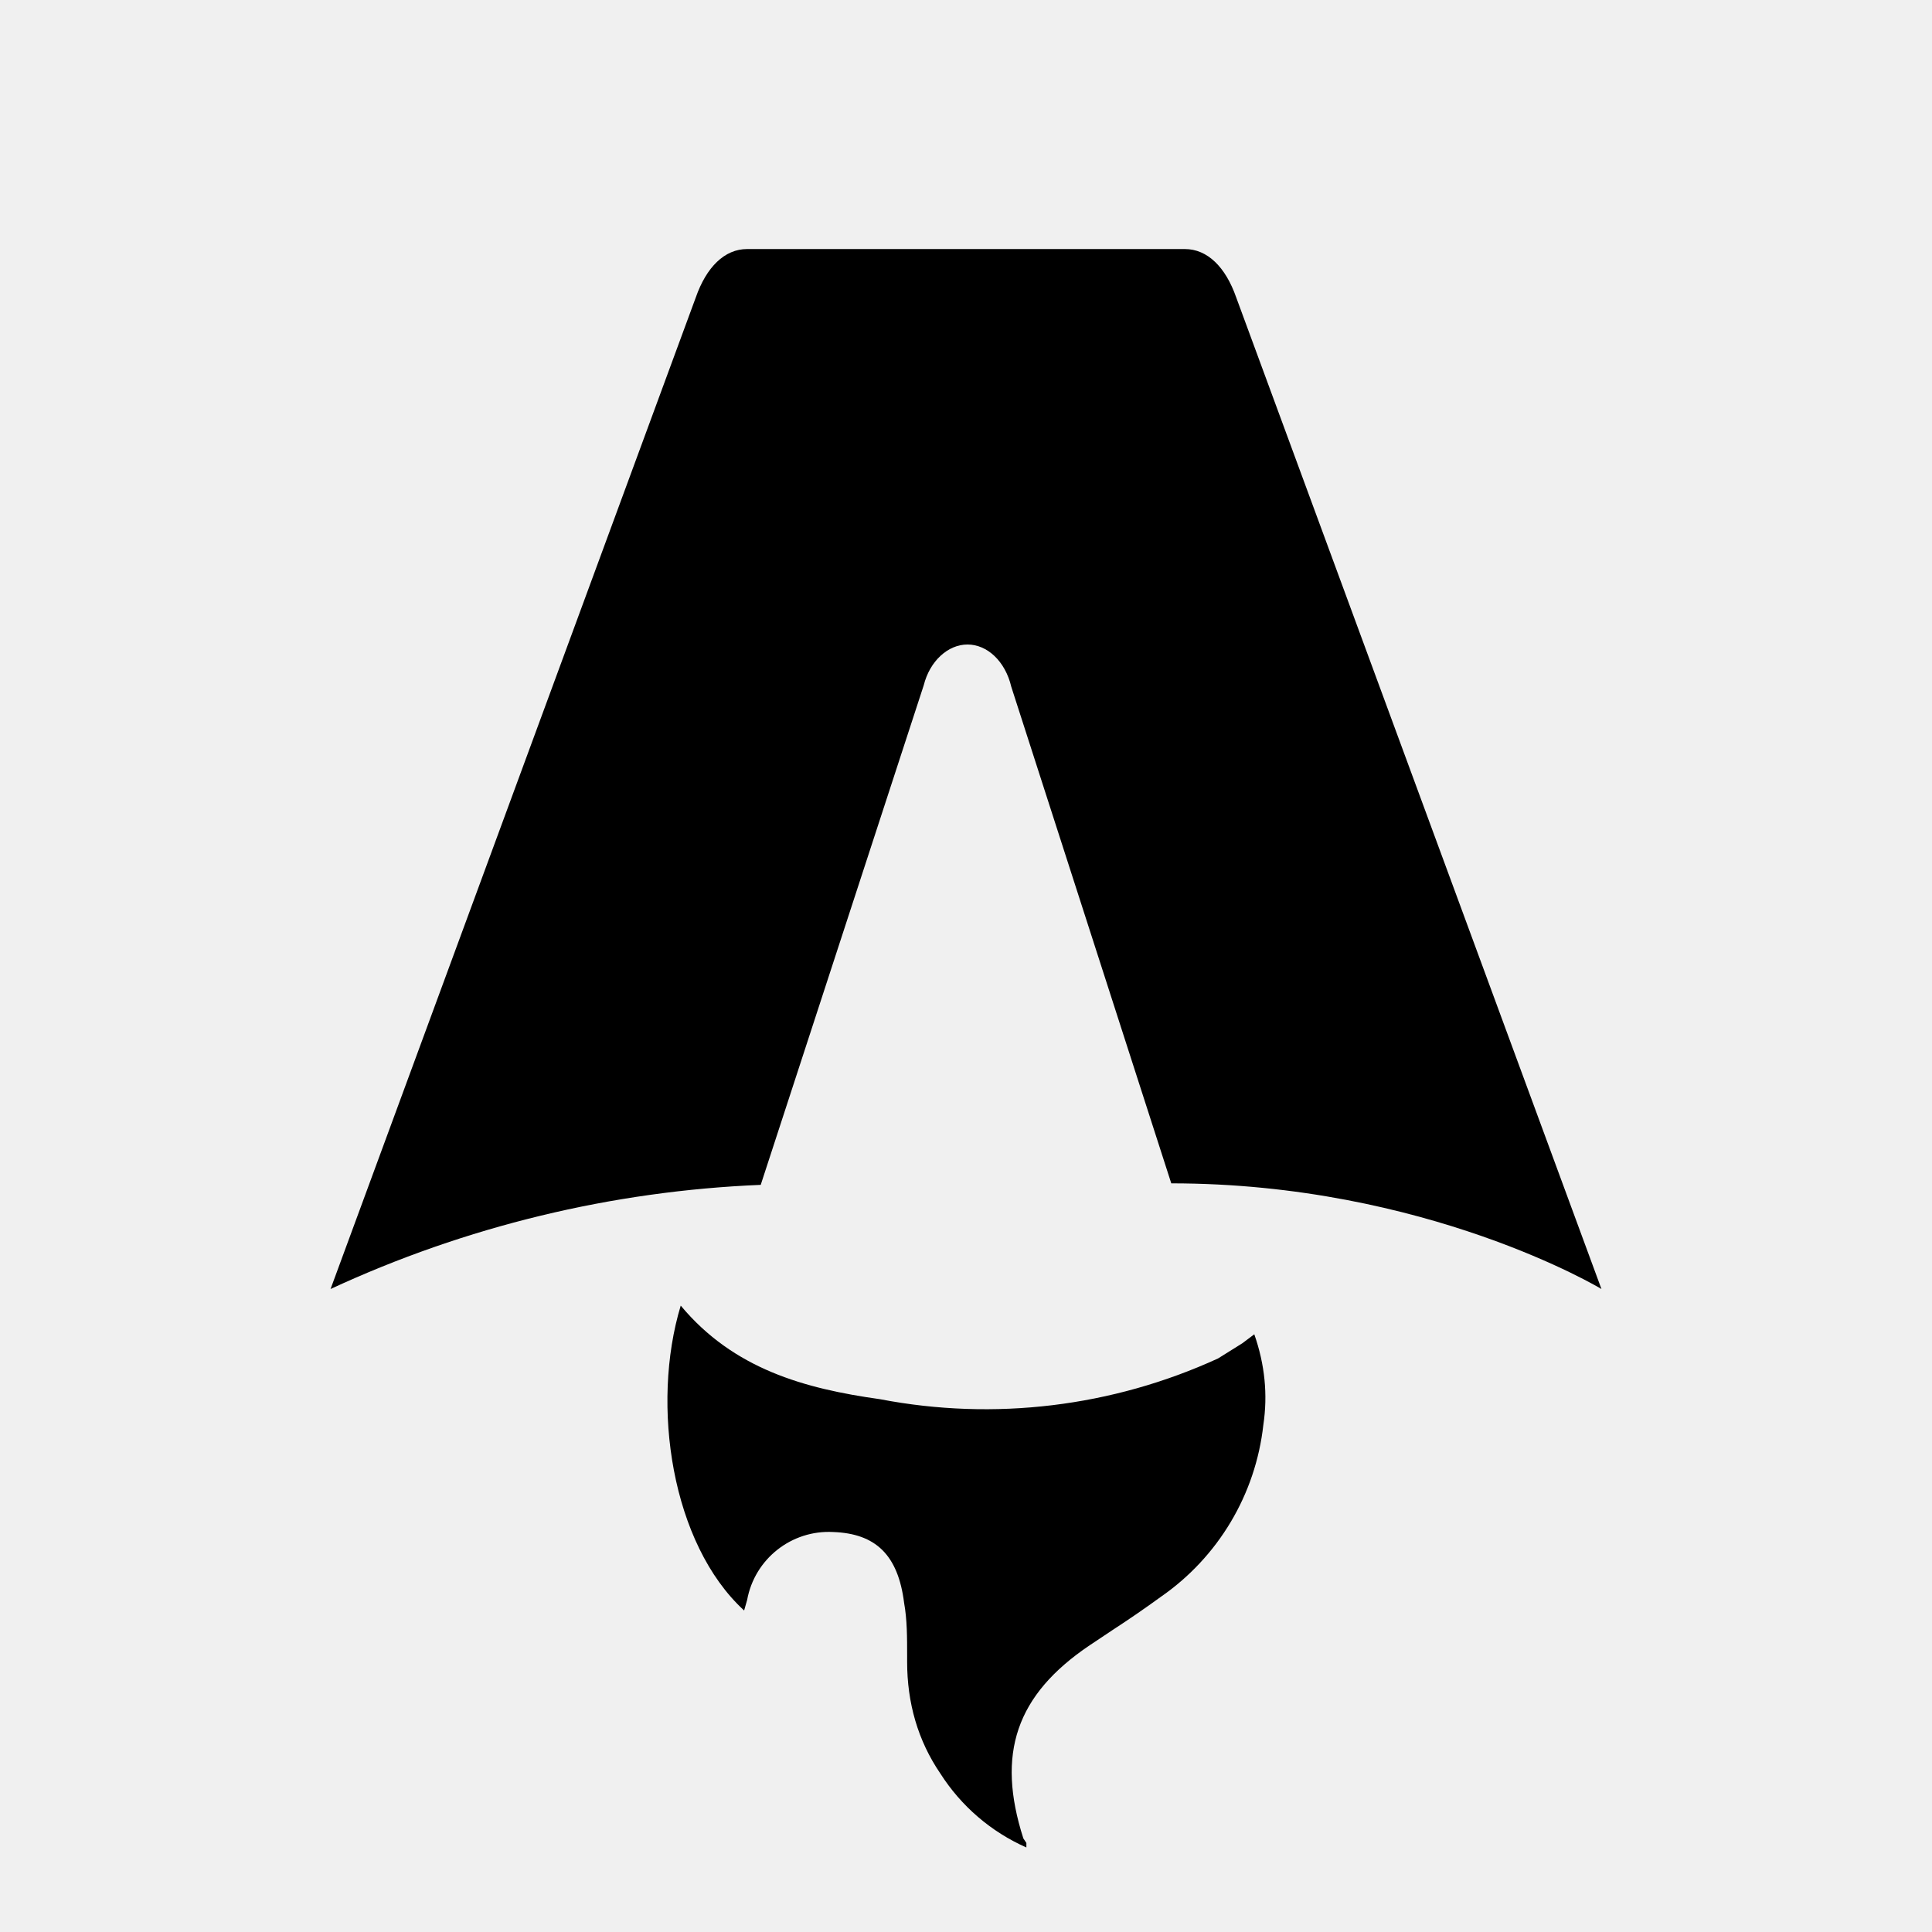
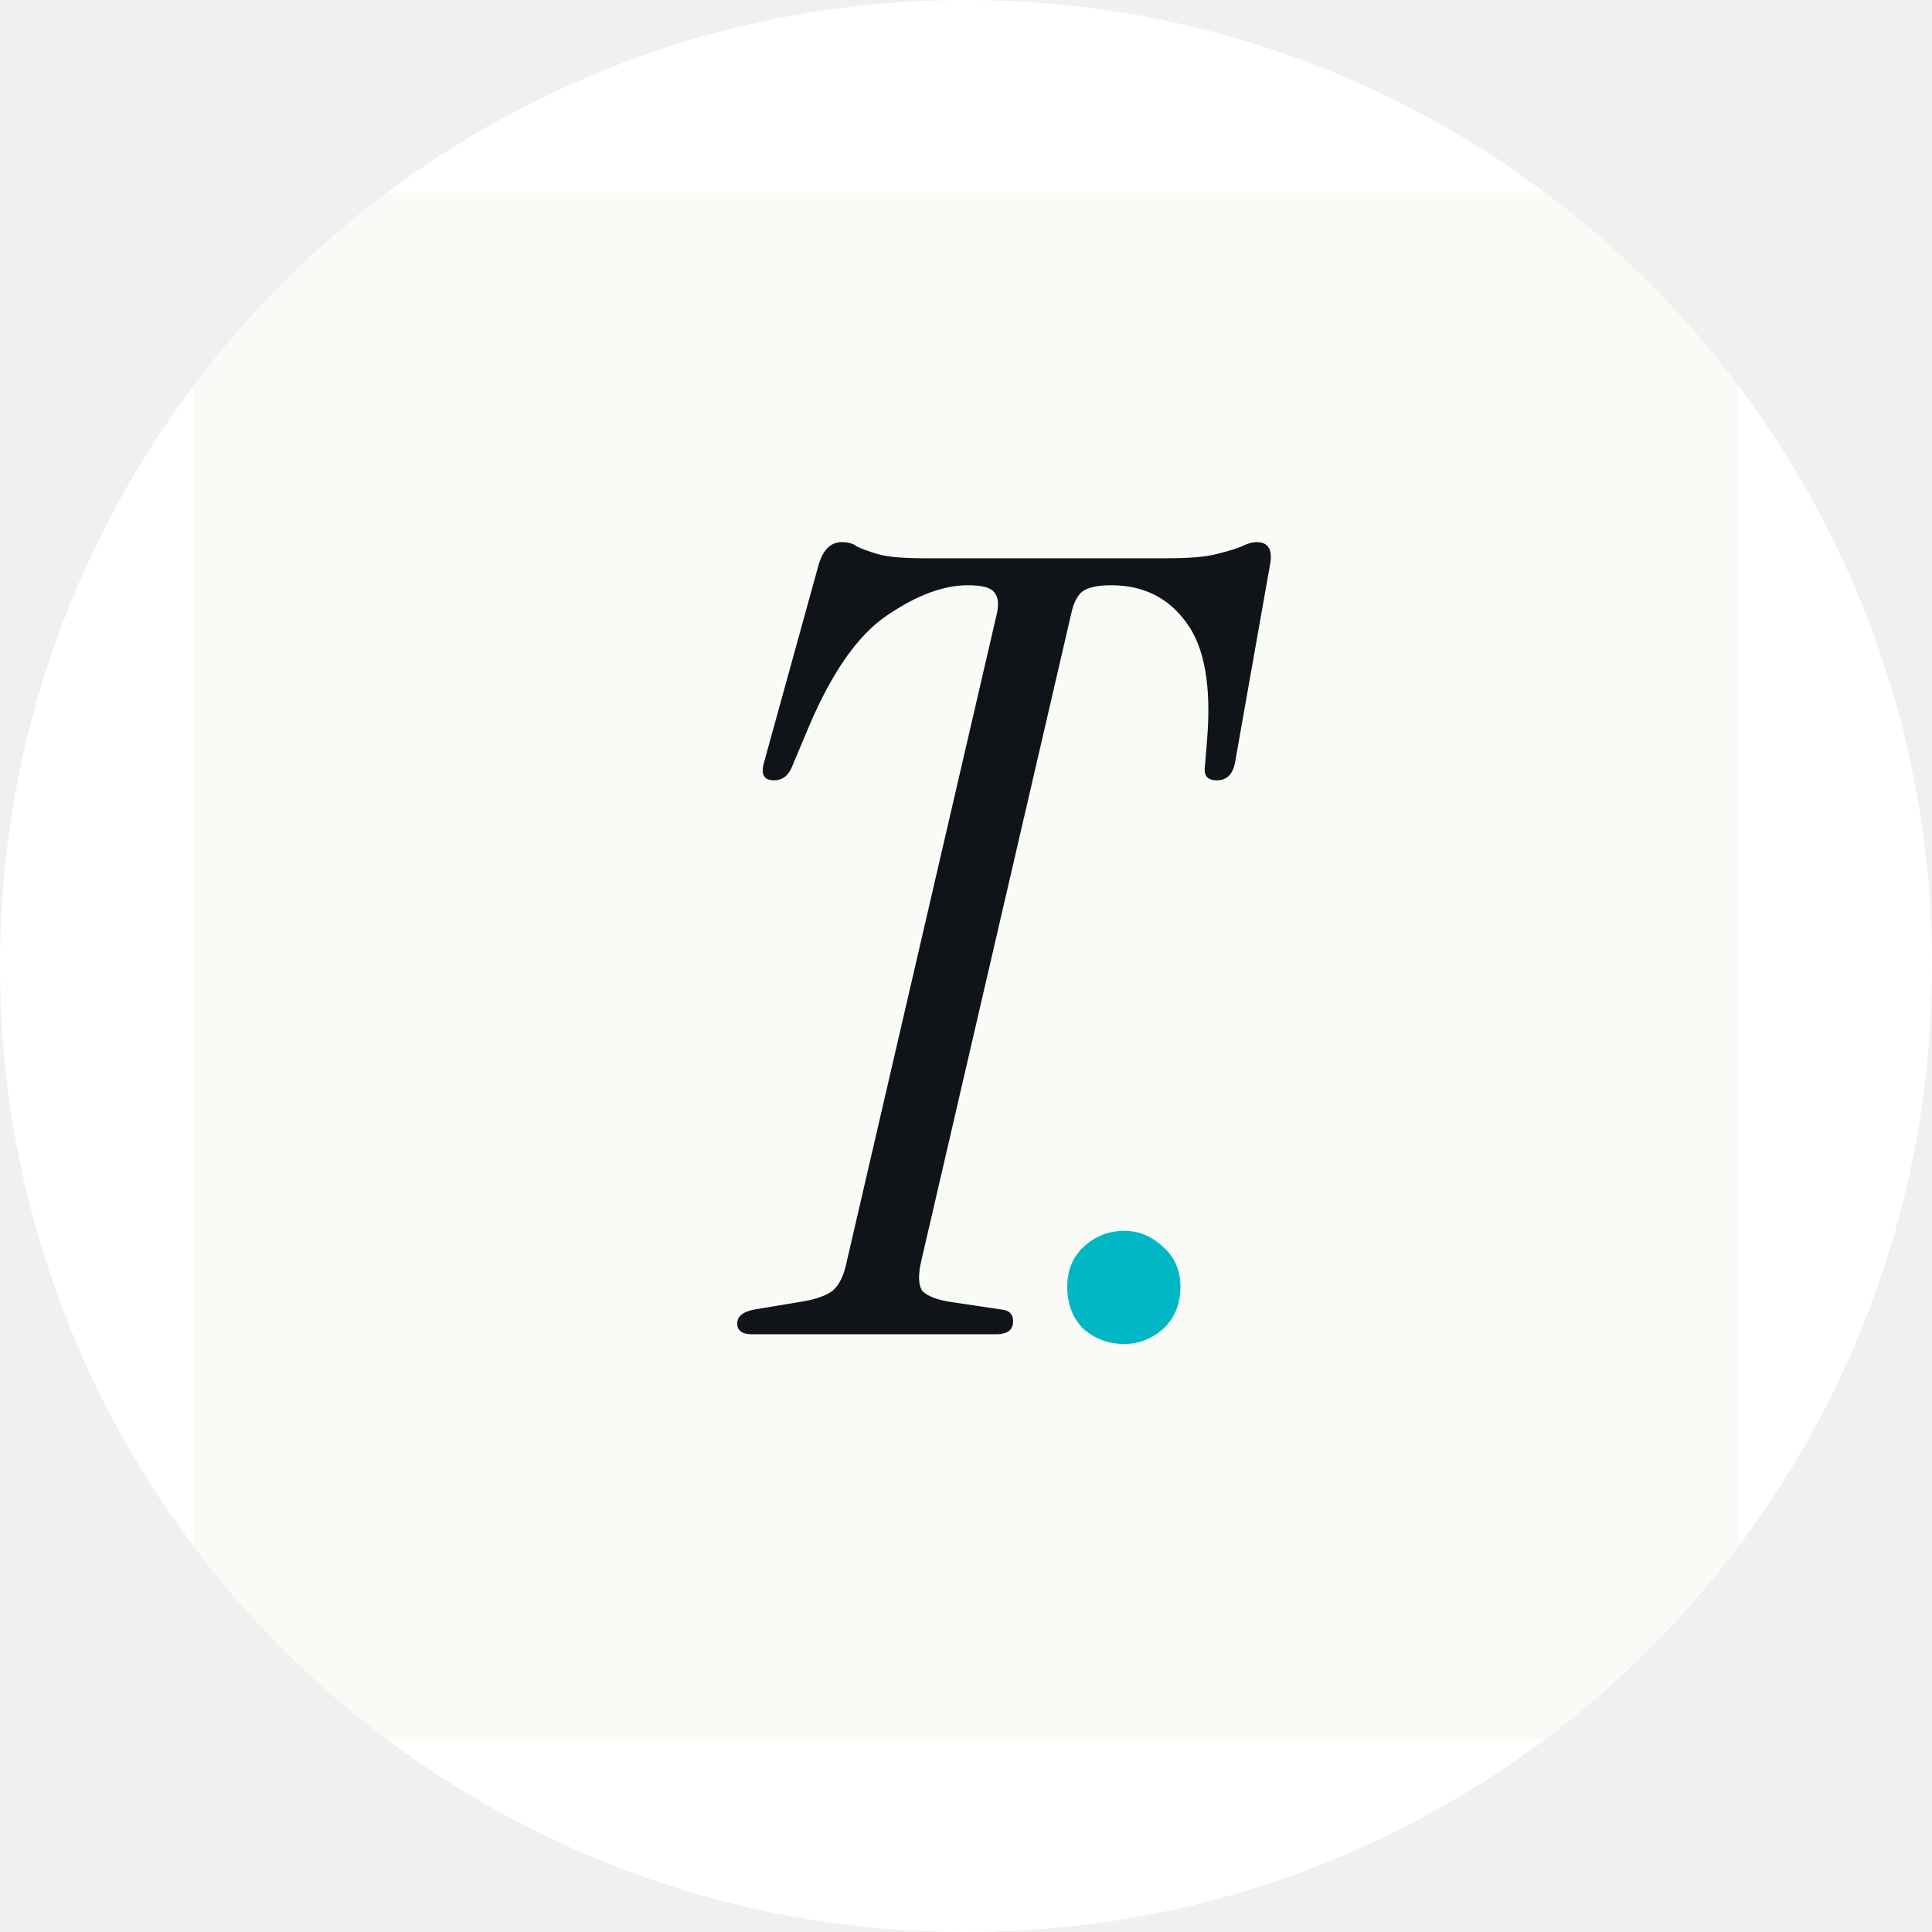
- <svg xmlns="http://www.w3.org/2000/svg" fill="none" viewBox="0 0 128 128">
-   <path d="M50.4 78.5a75.1 75.1 0 0 0-28.5 6.9l24.2-65.7c.7-2 1.9-3.2 3.4-3.2h29c1.5 0 2.7 1.2 3.4 3.2l24.2 65.7s-11.6-7-28.5-7L67 45.5c-.4-1.7-1.6-2.8-2.9-2.8-1.3 0-2.5 1.1-2.9 2.7L50.4 78.5Zm-1.1 28.2Zm-4.2-20.2c-2 6.6-.6 15.8 4.2 20.2a17.5 17.5 0 0 1 .2-.7 5.5 5.5 0 0 1 5.7-4.5c2.8.1 4.3 1.5 4.7 4.7.2 1.1.2 2.3.2 3.5v.4c0 2.7.7 5.2 2.2 7.4a13 13 0 0 0 5.7 4.9v-.3l-.2-.3c-1.8-5.6-.5-9.5 4.4-12.8l1.5-1a73 73 0 0 0 3.2-2.2 16 16 0 0 0 6.8-11.4c.3-2 .1-4-.6-6l-.8.6-1.6 1a37 37 0 0 1-22.4 2.7c-5-.7-9.7-2-13.2-6.2Z" />
-   <style>
-         path { fill: #000; }
-         @media (prefers-color-scheme: dark) {
-             path { fill: #FFF; }
-         }
-     </style>
+ <svg xmlns="http://www.w3.org/2000/svg" version="1.1" width="1000" height="1000">
+   <g clip-path="url(#SvgjsClipPath1097)">
+     <rect width="1000" height="1000" fill="#ffffff" />
+     <g transform="matrix(3.125,0,0,3.125,100,100)">
+       <svg width="256" height="256" viewBox="0 0 256 256" fill="none">
+         <rect width="256" height="256" fill="#FAFAF7" />
+         <path d="M92.603 189C90.937 189 90.104 188.405 90.104 187.215C90.104 186.025 91.056 185.251 92.96 184.894L100.458 183.645C102.838 183.288 104.623 182.693 105.813 181.86C107.003 180.907 107.836 179.182 108.312 176.683L133.125 69.576C133.482 67.91 133.304 66.72 132.59 66.006C131.995 65.292 130.567 64.935 128.305 64.935C124.259 64.935 119.796 66.601 114.917 69.933C110.157 73.146 105.873 79.216 102.064 88.141L99.208 94.925C98.613 96.472 97.602 97.245 96.173 97.245C94.507 97.245 93.972 96.234 94.567 94.211L103.492 61.9C104.206 59.163 105.516 57.794 107.42 57.794C108.491 57.794 109.324 58.032 109.919 58.508C110.633 58.865 111.763 59.282 113.311 59.758C114.858 60.234 117.535 60.472 121.344 60.472H161.151C164.96 60.472 167.756 60.234 169.542 59.758C171.446 59.282 172.814 58.865 173.647 58.508C174.599 58.032 175.432 57.794 176.146 57.794C178.17 57.794 178.884 59.163 178.289 61.9L172.576 94.211C172.219 96.234 171.208 97.245 169.542 97.245C167.994 97.245 167.34 96.472 167.578 94.925L167.935 90.462C168.649 81.655 167.518 75.229 164.543 71.183C161.568 67.017 157.403 64.935 152.047 64.935C149.786 64.935 148.18 65.292 147.228 66.006C146.395 66.72 145.8 67.91 145.443 69.576L120.629 176.683C120.034 179.182 120.094 180.907 120.808 181.86C121.641 182.693 123.188 183.288 125.449 183.645L133.839 184.894C135.148 185.013 135.803 185.668 135.803 186.858C135.803 188.286 134.851 189 132.947 189H92.603Z" fill="#0F1419" />
+         <path d="M154.234 190.607C151.616 190.607 149.355 189.774 147.451 188.107C145.665 186.322 144.773 184.002 144.773 181.146C144.773 178.408 145.665 176.207 147.451 174.541C149.355 172.755 151.616 171.863 154.234 171.863C156.614 171.863 158.756 172.755 160.66 174.541C162.565 176.207 163.517 178.408 163.517 181.146C163.517 184.002 162.565 186.322 160.66 188.107C158.756 189.774 156.614 190.607 154.234 190.607Z" fill="#00B8C4" />
+       </svg>
+     </g>
+   </g>
+   <defs>
+     <clipPath id="SvgjsClipPath1097">
+       <rect width="1000" height="1000" x="0" y="0" rx="500" ry="500" />
+     </clipPath>
+   </defs>
</svg>
